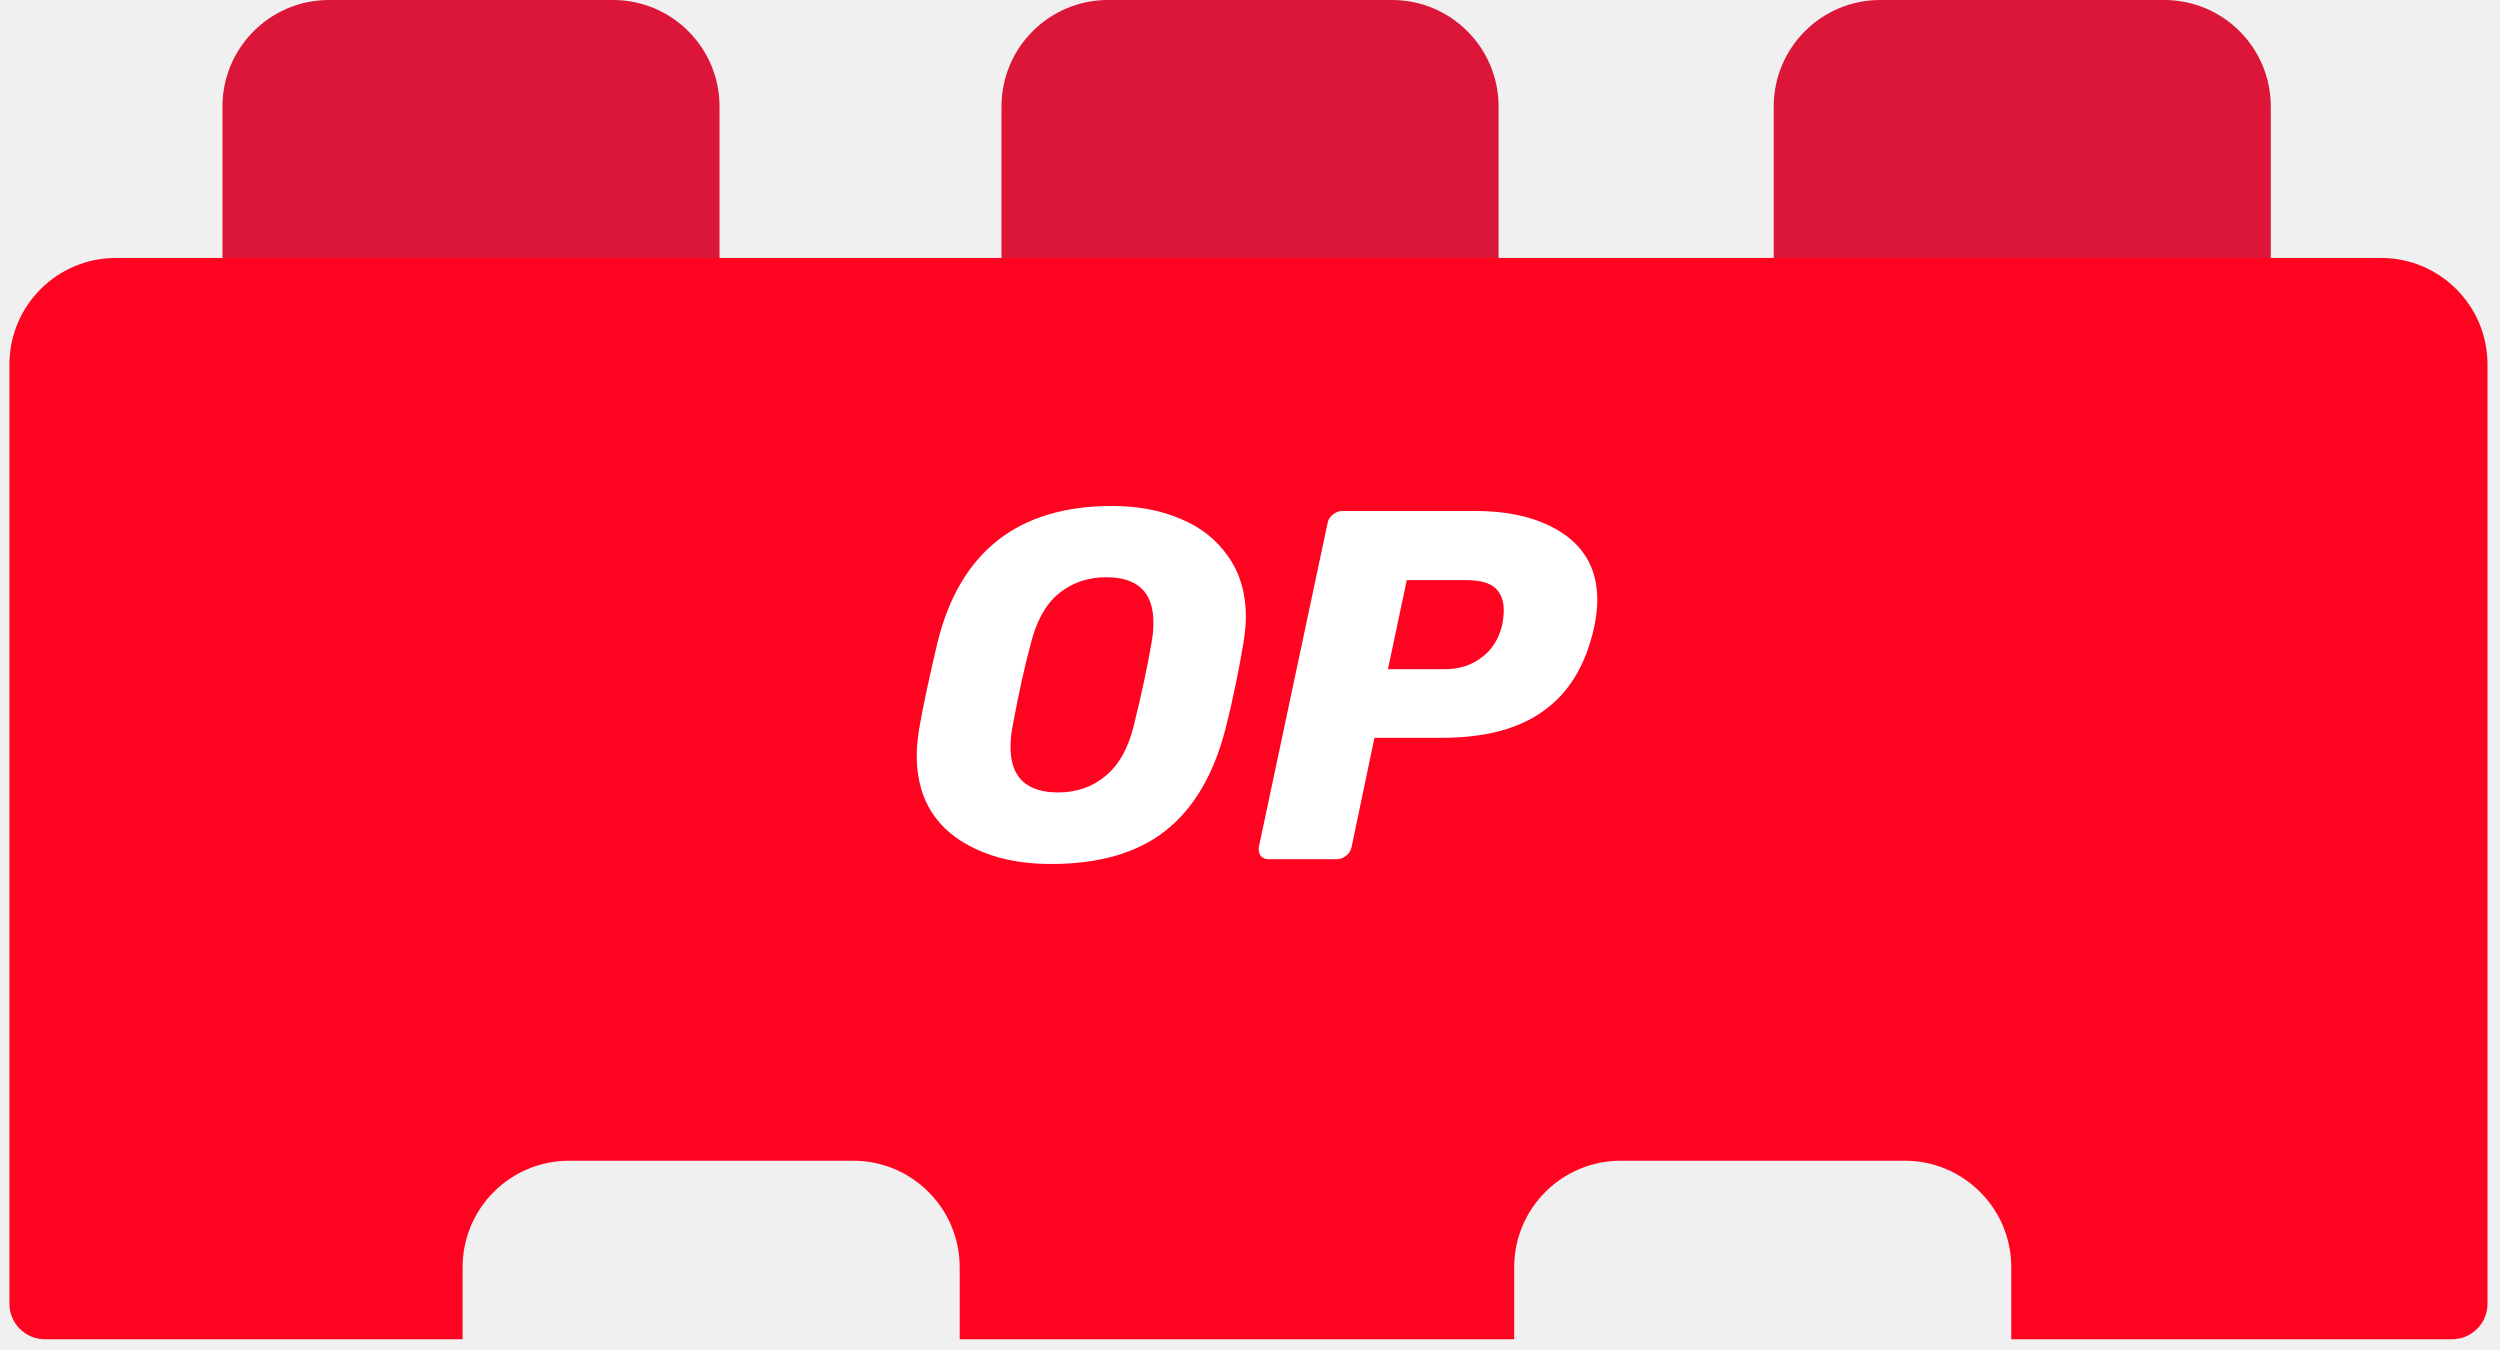
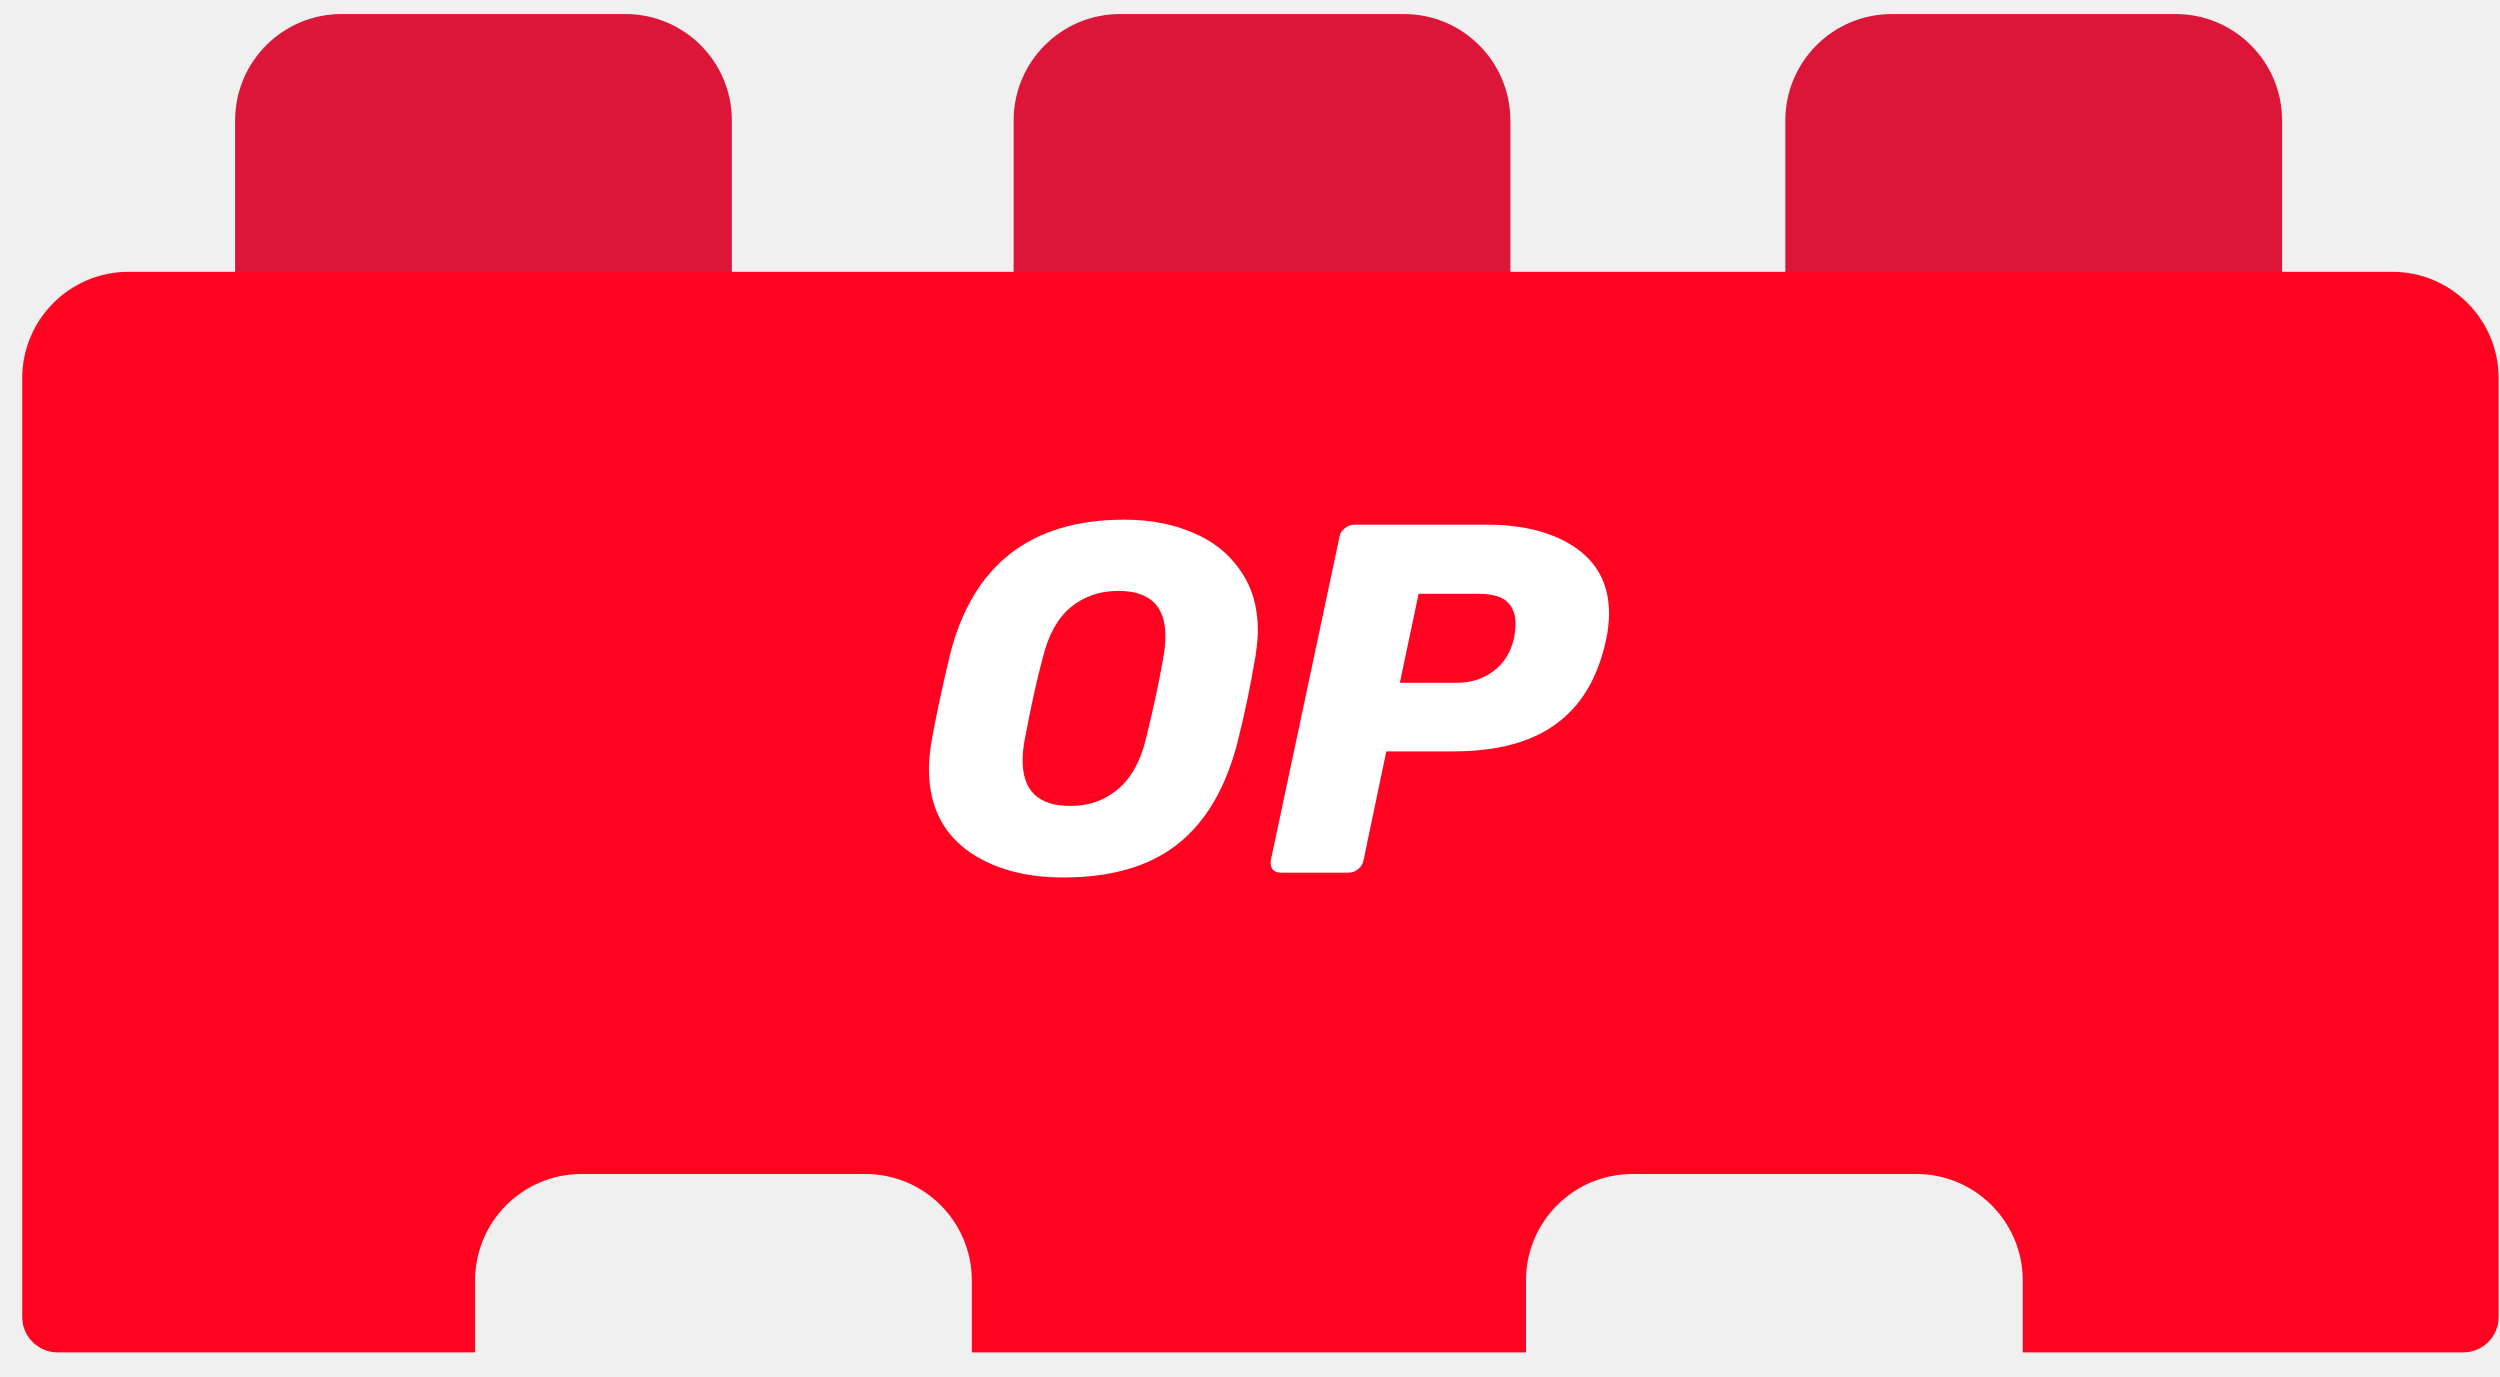
- <svg xmlns="http://www.w3.org/2000/svg" width="126" height="68" viewBox="0 0 126 68" fill="none">
-   <path d="M30.896 0H16.58C13.616 0 11.212 2.404 11.212 5.368V16.105C11.212 17.094 12.013 17.895 13.001 17.895H34.475C35.463 17.895 36.265 17.094 36.265 16.105V5.368C36.264 2.404 33.861 0 30.896 0Z" fill="#DB1639" />
-   <path d="M70.159 0H55.843C52.879 0 50.475 2.404 50.475 5.368V16.105C50.475 17.094 51.276 17.895 52.265 17.895H73.738C74.727 17.895 75.528 17.094 75.528 16.105V5.368C75.528 2.404 73.124 0 70.159 0Z" fill="#DB1639" />
-   <path d="M109.079 0H94.763C91.799 0 89.395 2.404 89.395 5.368V16.105C89.395 17.094 90.196 17.895 91.185 17.895H112.658C113.647 17.895 114.448 17.094 114.448 16.105V5.368C114.448 2.404 112.044 0 109.079 0Z" fill="#DB1639" />
-   <path fill-rule="evenodd" clip-rule="evenodd" d="M5.844 13H120.001C122.966 13 125.37 15.403 125.37 18.368V65.709C125.37 66.698 124.569 67.499 123.581 67.499H101.368V63.868C101.368 60.904 98.964 58.5 95.999 58.5H81.683C78.719 58.5 76.315 60.904 76.315 63.868V67.499H48.368V63.868C48.367 60.904 45.964 58.5 42.999 58.5H28.683C25.718 58.5 23.315 60.904 23.315 63.868V67.499H2.265C1.276 67.499 0.475 66.698 0.475 65.709V18.368C0.475 15.403 2.879 13 5.844 13Z" fill="#FF0420" />
-   <path d="M52.976 43.545C50.986 43.545 49.356 43.077 48.087 42.142C46.832 41.194 46.204 39.832 46.204 38.082C46.204 37.708 46.244 37.267 46.324 36.733C46.538 35.531 46.845 34.088 47.246 32.392C48.381 27.797 51.32 25.5 56.048 25.5C57.33 25.5 58.492 25.714 59.507 26.154C60.523 26.569 61.324 27.21 61.912 28.064C62.499 28.906 62.793 29.908 62.793 31.07C62.793 31.417 62.753 31.858 62.673 32.392C62.419 33.875 62.125 35.331 61.765 36.733C61.177 39.017 60.175 40.74 58.733 41.875C57.303 42.997 55.38 43.545 52.976 43.545ZM53.337 39.939C54.272 39.939 55.06 39.658 55.714 39.111C56.382 38.563 56.863 37.721 57.143 36.573C57.531 34.997 57.824 33.634 58.025 32.459C58.092 32.112 58.132 31.751 58.132 31.377C58.132 29.854 57.344 29.093 55.754 29.093C54.819 29.093 54.018 29.373 53.35 29.921C52.696 30.469 52.228 31.31 51.947 32.459C51.64 33.581 51.346 34.943 51.039 36.573C50.972 36.907 50.932 37.254 50.932 37.628C50.919 39.177 51.734 39.939 53.337 39.939Z" fill="white" />
-   <path d="M63.956 43.303C63.769 43.303 63.635 43.25 63.528 43.13C63.448 42.996 63.421 42.849 63.448 42.676L66.907 26.38C66.934 26.193 67.028 26.047 67.188 25.926C67.335 25.806 67.495 25.753 67.669 25.753H74.334C76.19 25.753 77.673 26.14 78.795 26.901C79.93 27.676 80.504 28.785 80.504 30.241C80.504 30.654 80.451 31.095 80.358 31.549C79.944 33.473 79.102 34.889 77.82 35.81C76.564 36.732 74.841 37.186 72.651 37.186H69.272L68.123 42.676C68.083 42.863 68.003 43.01 67.842 43.13C67.695 43.25 67.535 43.303 67.362 43.303H63.956ZM72.824 33.727C73.532 33.727 74.133 33.54 74.654 33.152C75.189 32.765 75.536 32.217 75.71 31.496C75.763 31.215 75.79 30.962 75.79 30.748C75.79 30.267 75.643 29.893 75.362 29.639C75.082 29.372 74.588 29.239 73.906 29.239H70.901L69.953 33.727H72.824Z" fill="white" />
+ <svg xmlns="http://www.w3.org/2000/svg" width="89" height="49" viewBox="0 0 89 49" fill="none">
+   <path d="M22.264 0.5H12.159C10.066 0.5 8.37 2.197 8.37 4.289V11.868C8.37 12.566 8.935 13.132 9.633 13.132H24.791C25.488 13.132 26.054 12.566 26.054 11.868V4.289C26.054 2.197 24.357 0.5 22.264 0.5Z" fill="#DB1639" />
+   <path d="M49.98 0.5H39.874C37.782 0.5 36.085 2.197 36.085 4.289V11.868C36.085 12.566 36.651 13.132 37.348 13.132H52.506C53.204 13.132 53.769 12.566 53.769 11.868V4.289C53.769 2.197 52.072 0.5 49.98 0.5Z" fill="#DB1639" />
+   <path d="M77.452 0.5H67.347C65.254 0.5 63.558 2.197 63.558 4.289V11.868C63.558 12.566 64.123 13.132 64.821 13.132H79.979C80.676 13.132 81.242 12.566 81.242 11.868V4.289C81.242 2.197 79.545 0.5 77.452 0.5Z" fill="#DB1639" />
+   <path fill-rule="evenodd" clip-rule="evenodd" d="M4.58 9.676H85.162C87.255 9.676 88.951 11.373 88.952 13.466V46.883C88.952 47.581 88.386 48.146 87.689 48.146H72.009V45.584C72.009 43.491 70.312 41.794 68.219 41.794H58.114C56.021 41.794 54.325 43.491 54.325 45.584V48.146H34.597V45.584C34.597 43.491 32.9 41.794 30.808 41.794H20.702C18.609 41.794 16.913 43.491 16.913 45.584V48.146H2.054C1.356 48.146 0.791 47.581 0.791 46.883V13.466C0.791 11.373 2.487 9.676 4.58 9.676Z" fill="#FF0420" />
+   <path d="M37.85 31.238C36.445 31.238 35.295 30.908 34.399 30.248C33.513 29.578 33.07 28.616 33.07 27.381C33.07 27.117 33.098 26.806 33.155 26.429C33.306 25.581 33.522 24.562 33.805 23.365C34.607 20.122 36.681 18.5 40.019 18.5C40.924 18.5 41.744 18.651 42.46 18.962C43.177 19.254 43.743 19.707 44.157 20.31C44.572 20.904 44.78 21.611 44.78 22.432C44.78 22.677 44.751 22.988 44.695 23.365C44.516 24.412 44.308 25.439 44.054 26.429C43.639 28.041 42.932 29.258 41.913 30.059C40.905 30.851 39.547 31.238 37.85 31.238ZM38.105 28.692C38.764 28.692 39.321 28.494 39.783 28.107C40.254 27.721 40.594 27.127 40.792 26.316C41.065 25.203 41.272 24.242 41.414 23.412C41.461 23.167 41.489 22.912 41.489 22.648C41.489 21.574 40.933 21.036 39.811 21.036C39.151 21.036 38.585 21.234 38.114 21.621C37.652 22.007 37.322 22.601 37.124 23.412C36.907 24.204 36.7 25.166 36.483 26.316C36.436 26.552 36.407 26.797 36.407 27.061C36.398 28.154 36.973 28.692 38.105 28.692Z" fill="white" />
+   <path d="M45.6 31.067C45.468 31.067 45.374 31.029 45.298 30.945C45.242 30.85 45.223 30.747 45.242 30.624L47.684 19.121C47.703 18.989 47.769 18.886 47.882 18.801C47.986 18.716 48.099 18.678 48.221 18.678H52.926C54.236 18.678 55.283 18.952 56.075 19.489C56.876 20.036 57.282 20.819 57.282 21.846C57.282 22.139 57.244 22.45 57.178 22.77C56.886 24.128 56.292 25.127 55.387 25.778C54.501 26.428 53.284 26.749 51.738 26.749H49.353L48.542 30.624C48.514 30.756 48.457 30.86 48.344 30.945C48.24 31.029 48.127 31.067 48.004 31.067H45.6ZM51.861 24.307C52.36 24.307 52.785 24.175 53.152 23.902C53.529 23.628 53.775 23.242 53.897 22.733C53.935 22.535 53.954 22.355 53.954 22.204C53.954 21.865 53.85 21.601 53.652 21.422C53.454 21.233 53.105 21.139 52.624 21.139H50.503L49.834 24.307H51.861Z" fill="white" />
</svg>
